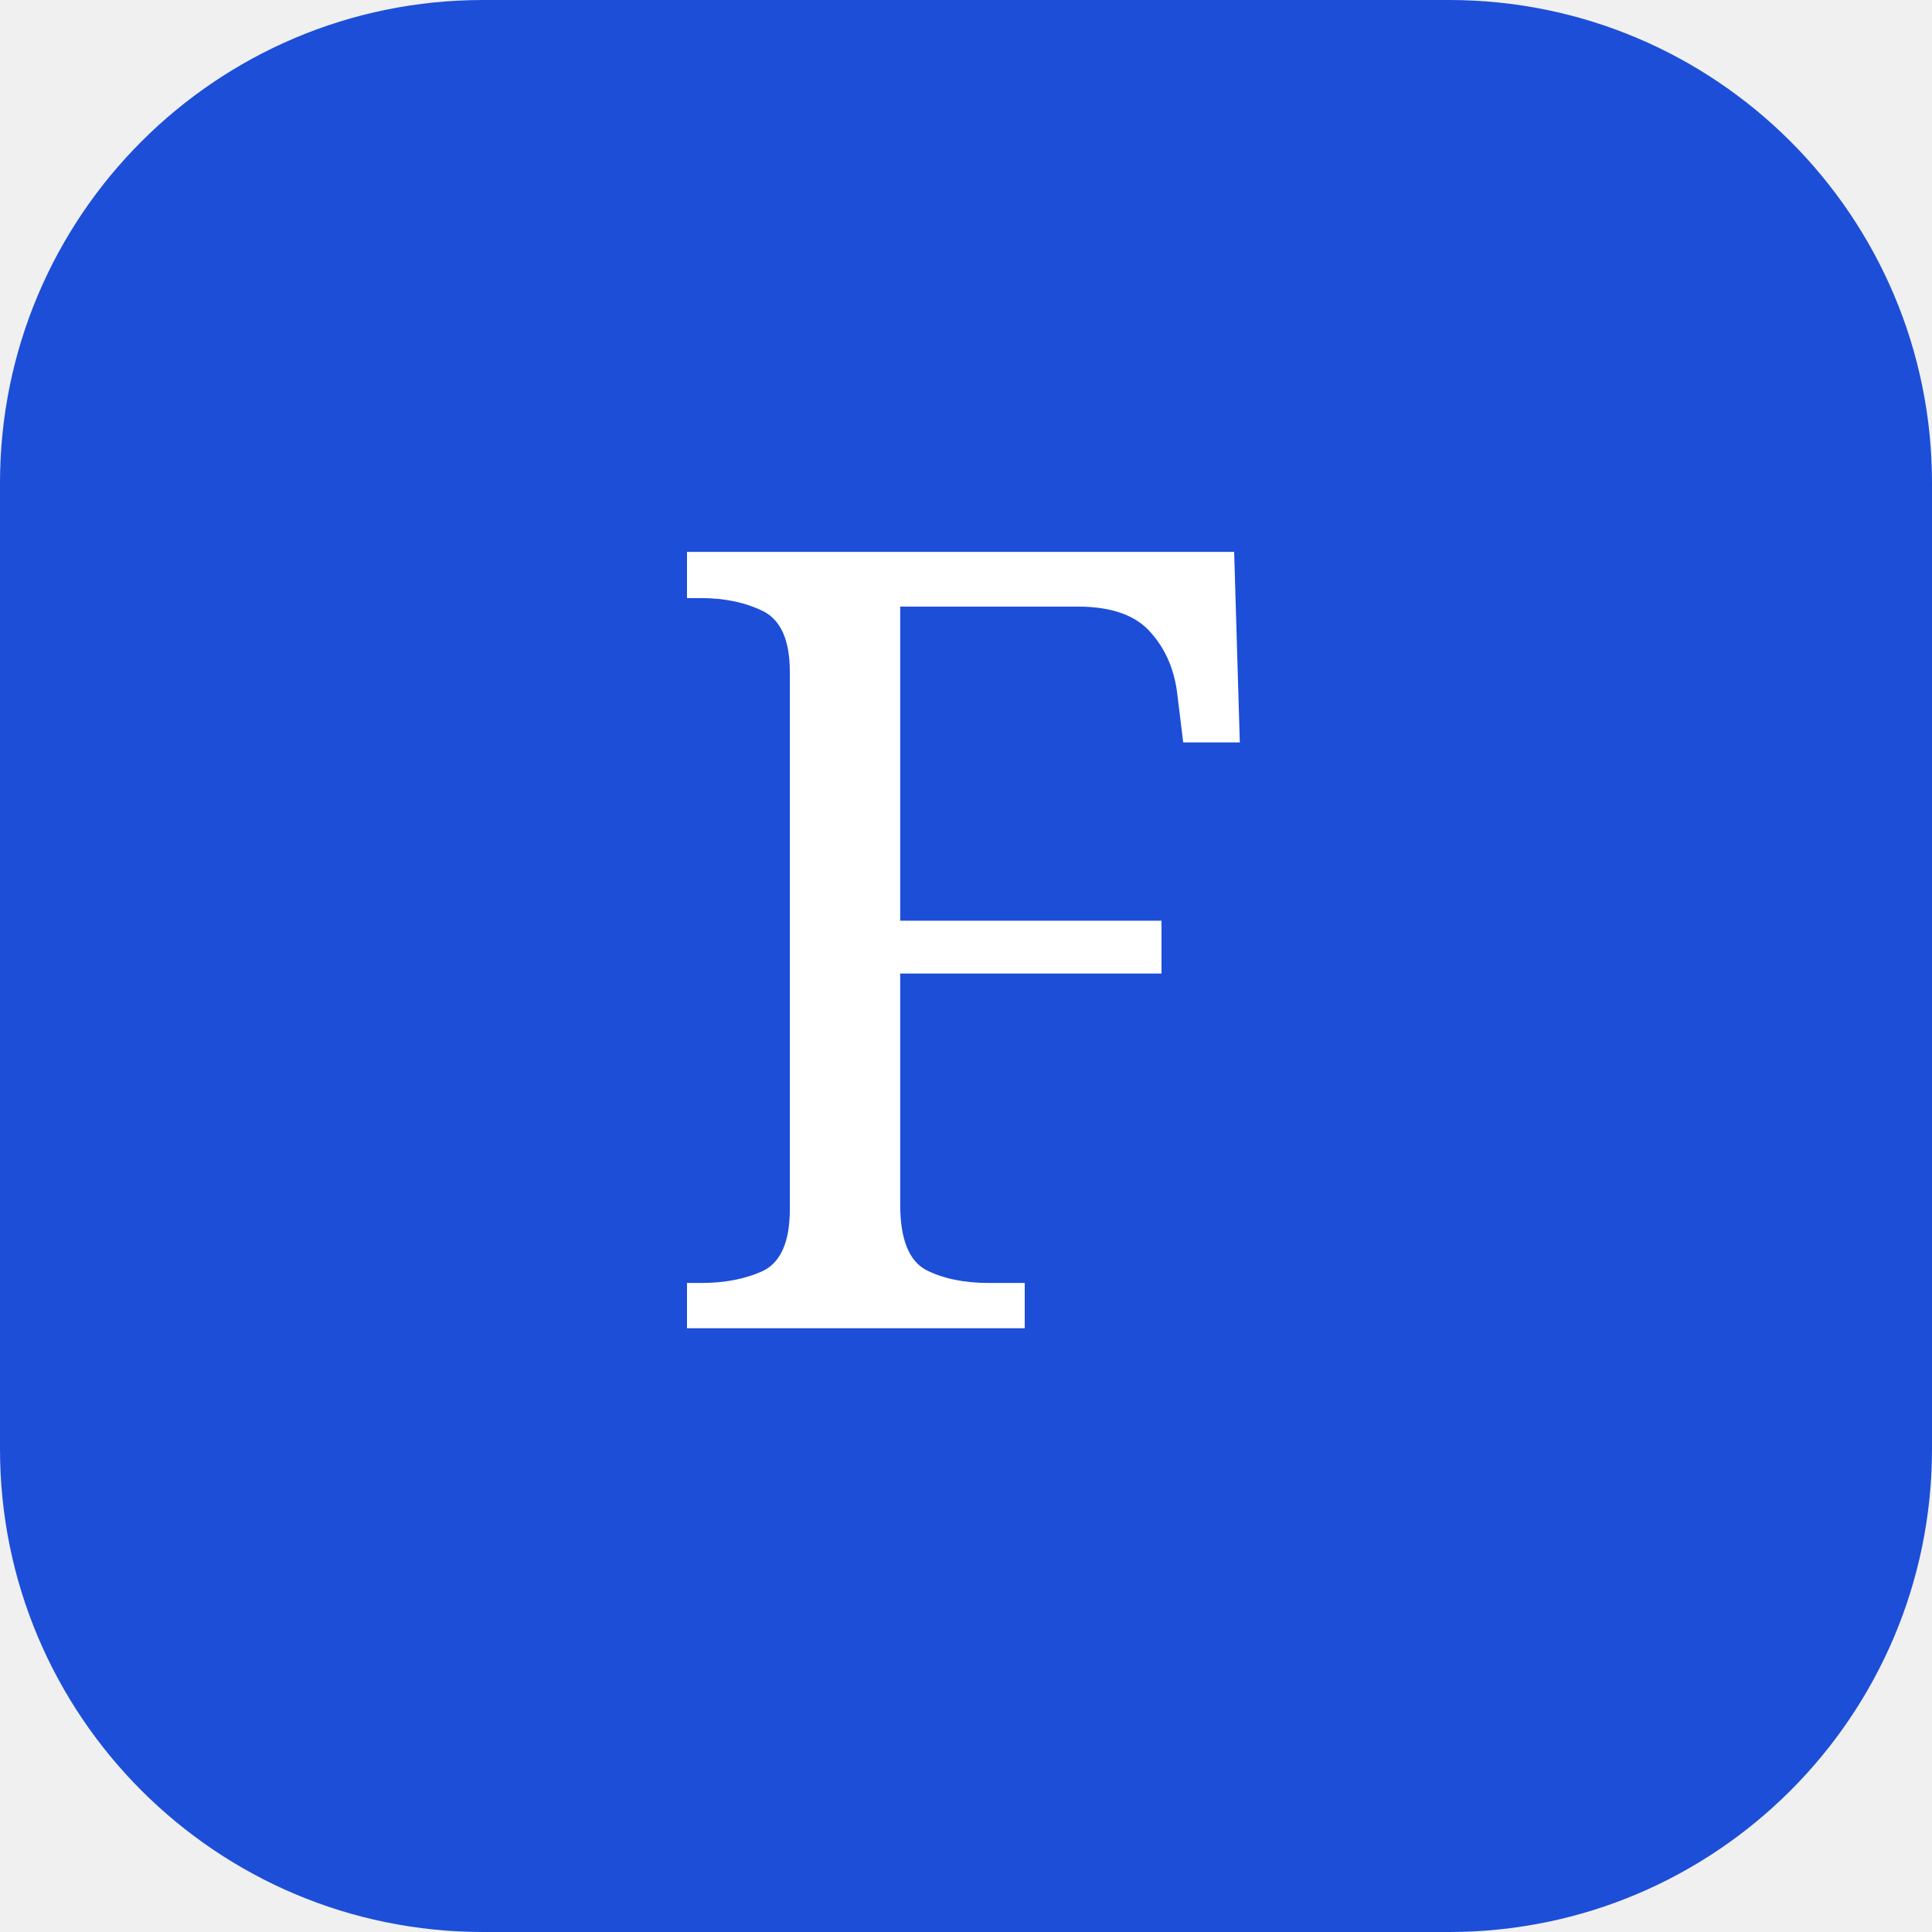
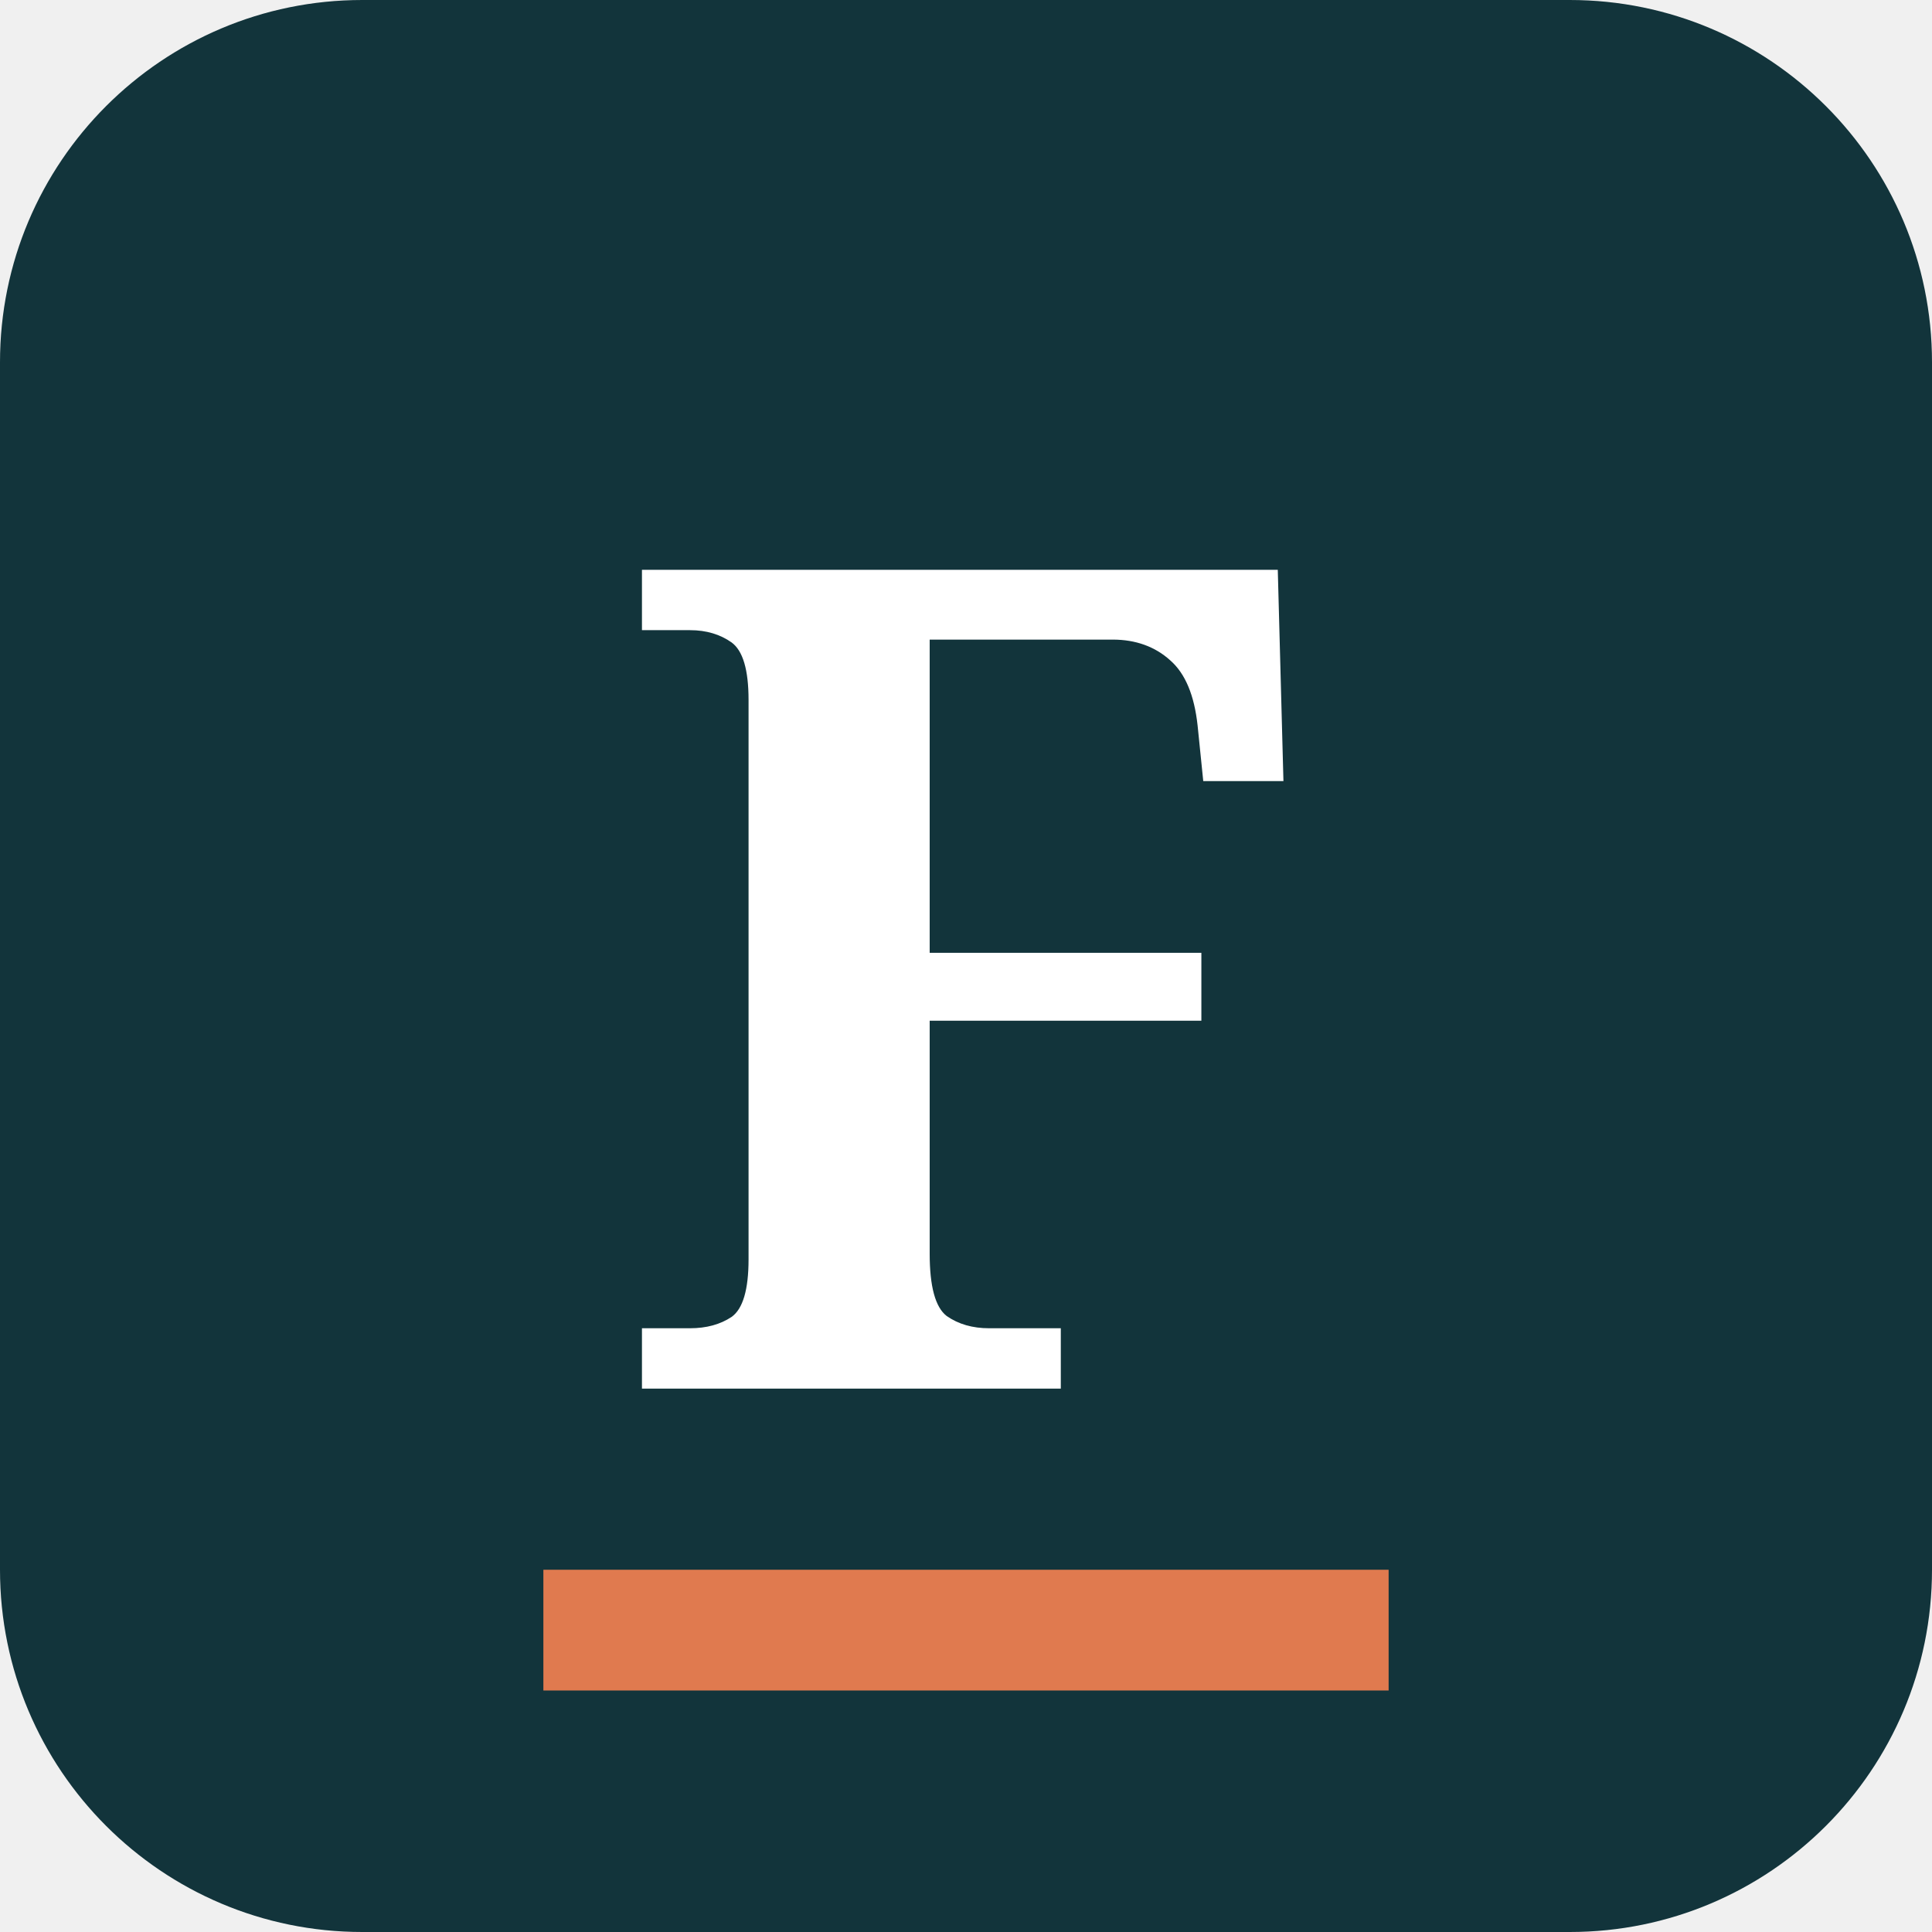
<svg xmlns="http://www.w3.org/2000/svg" viewBox="0 0 32 32">
-   <rect width="32" height="32" rx="8" fill="#1d4ed8" />
-   <text x="16" y="22" font-family="Georgia, serif" font-size="18" fill="#fff" text-anchor="middle">F</text>
+   <rect width="32" height="32" rx="6" fill="#12343b" />
+   <text x="16" y="23" font-family="Georgia, serif" font-size="19" font-weight="600" fill="#ffffff" text-anchor="middle">F</text>
+   <rect x="9" y="26" width="14" height="2" fill="#e07a4f" />
</svg>
